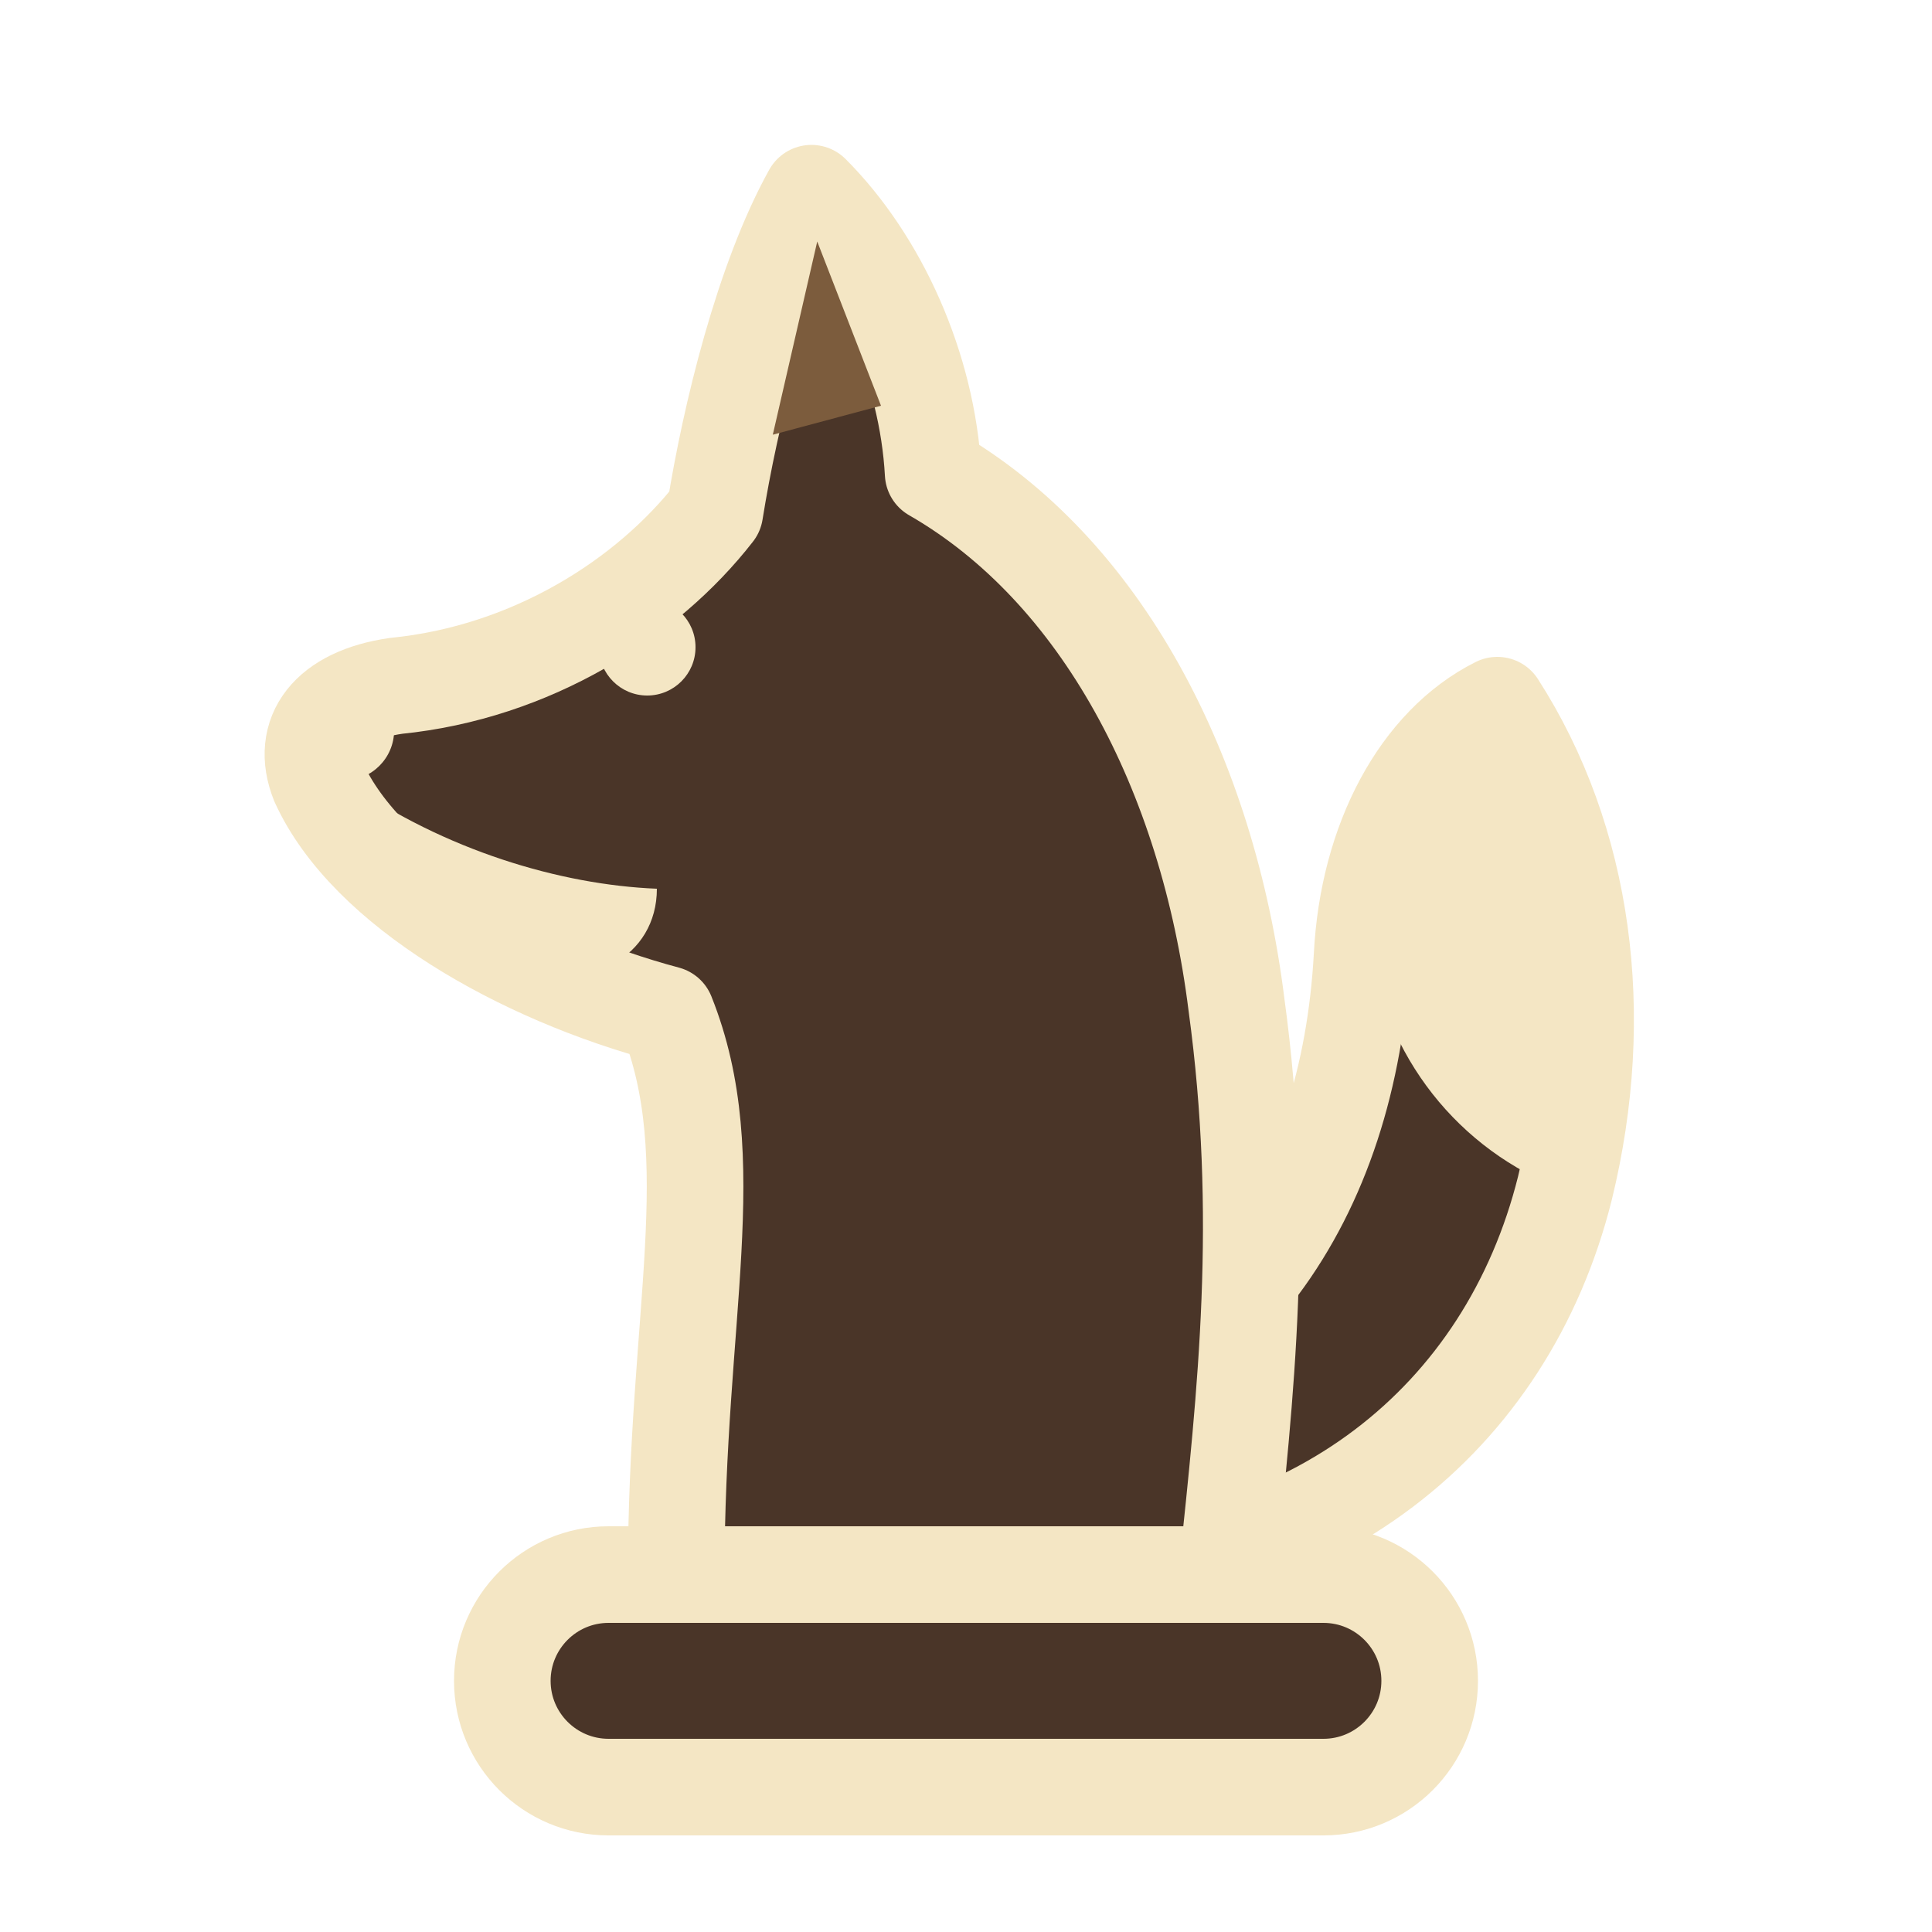
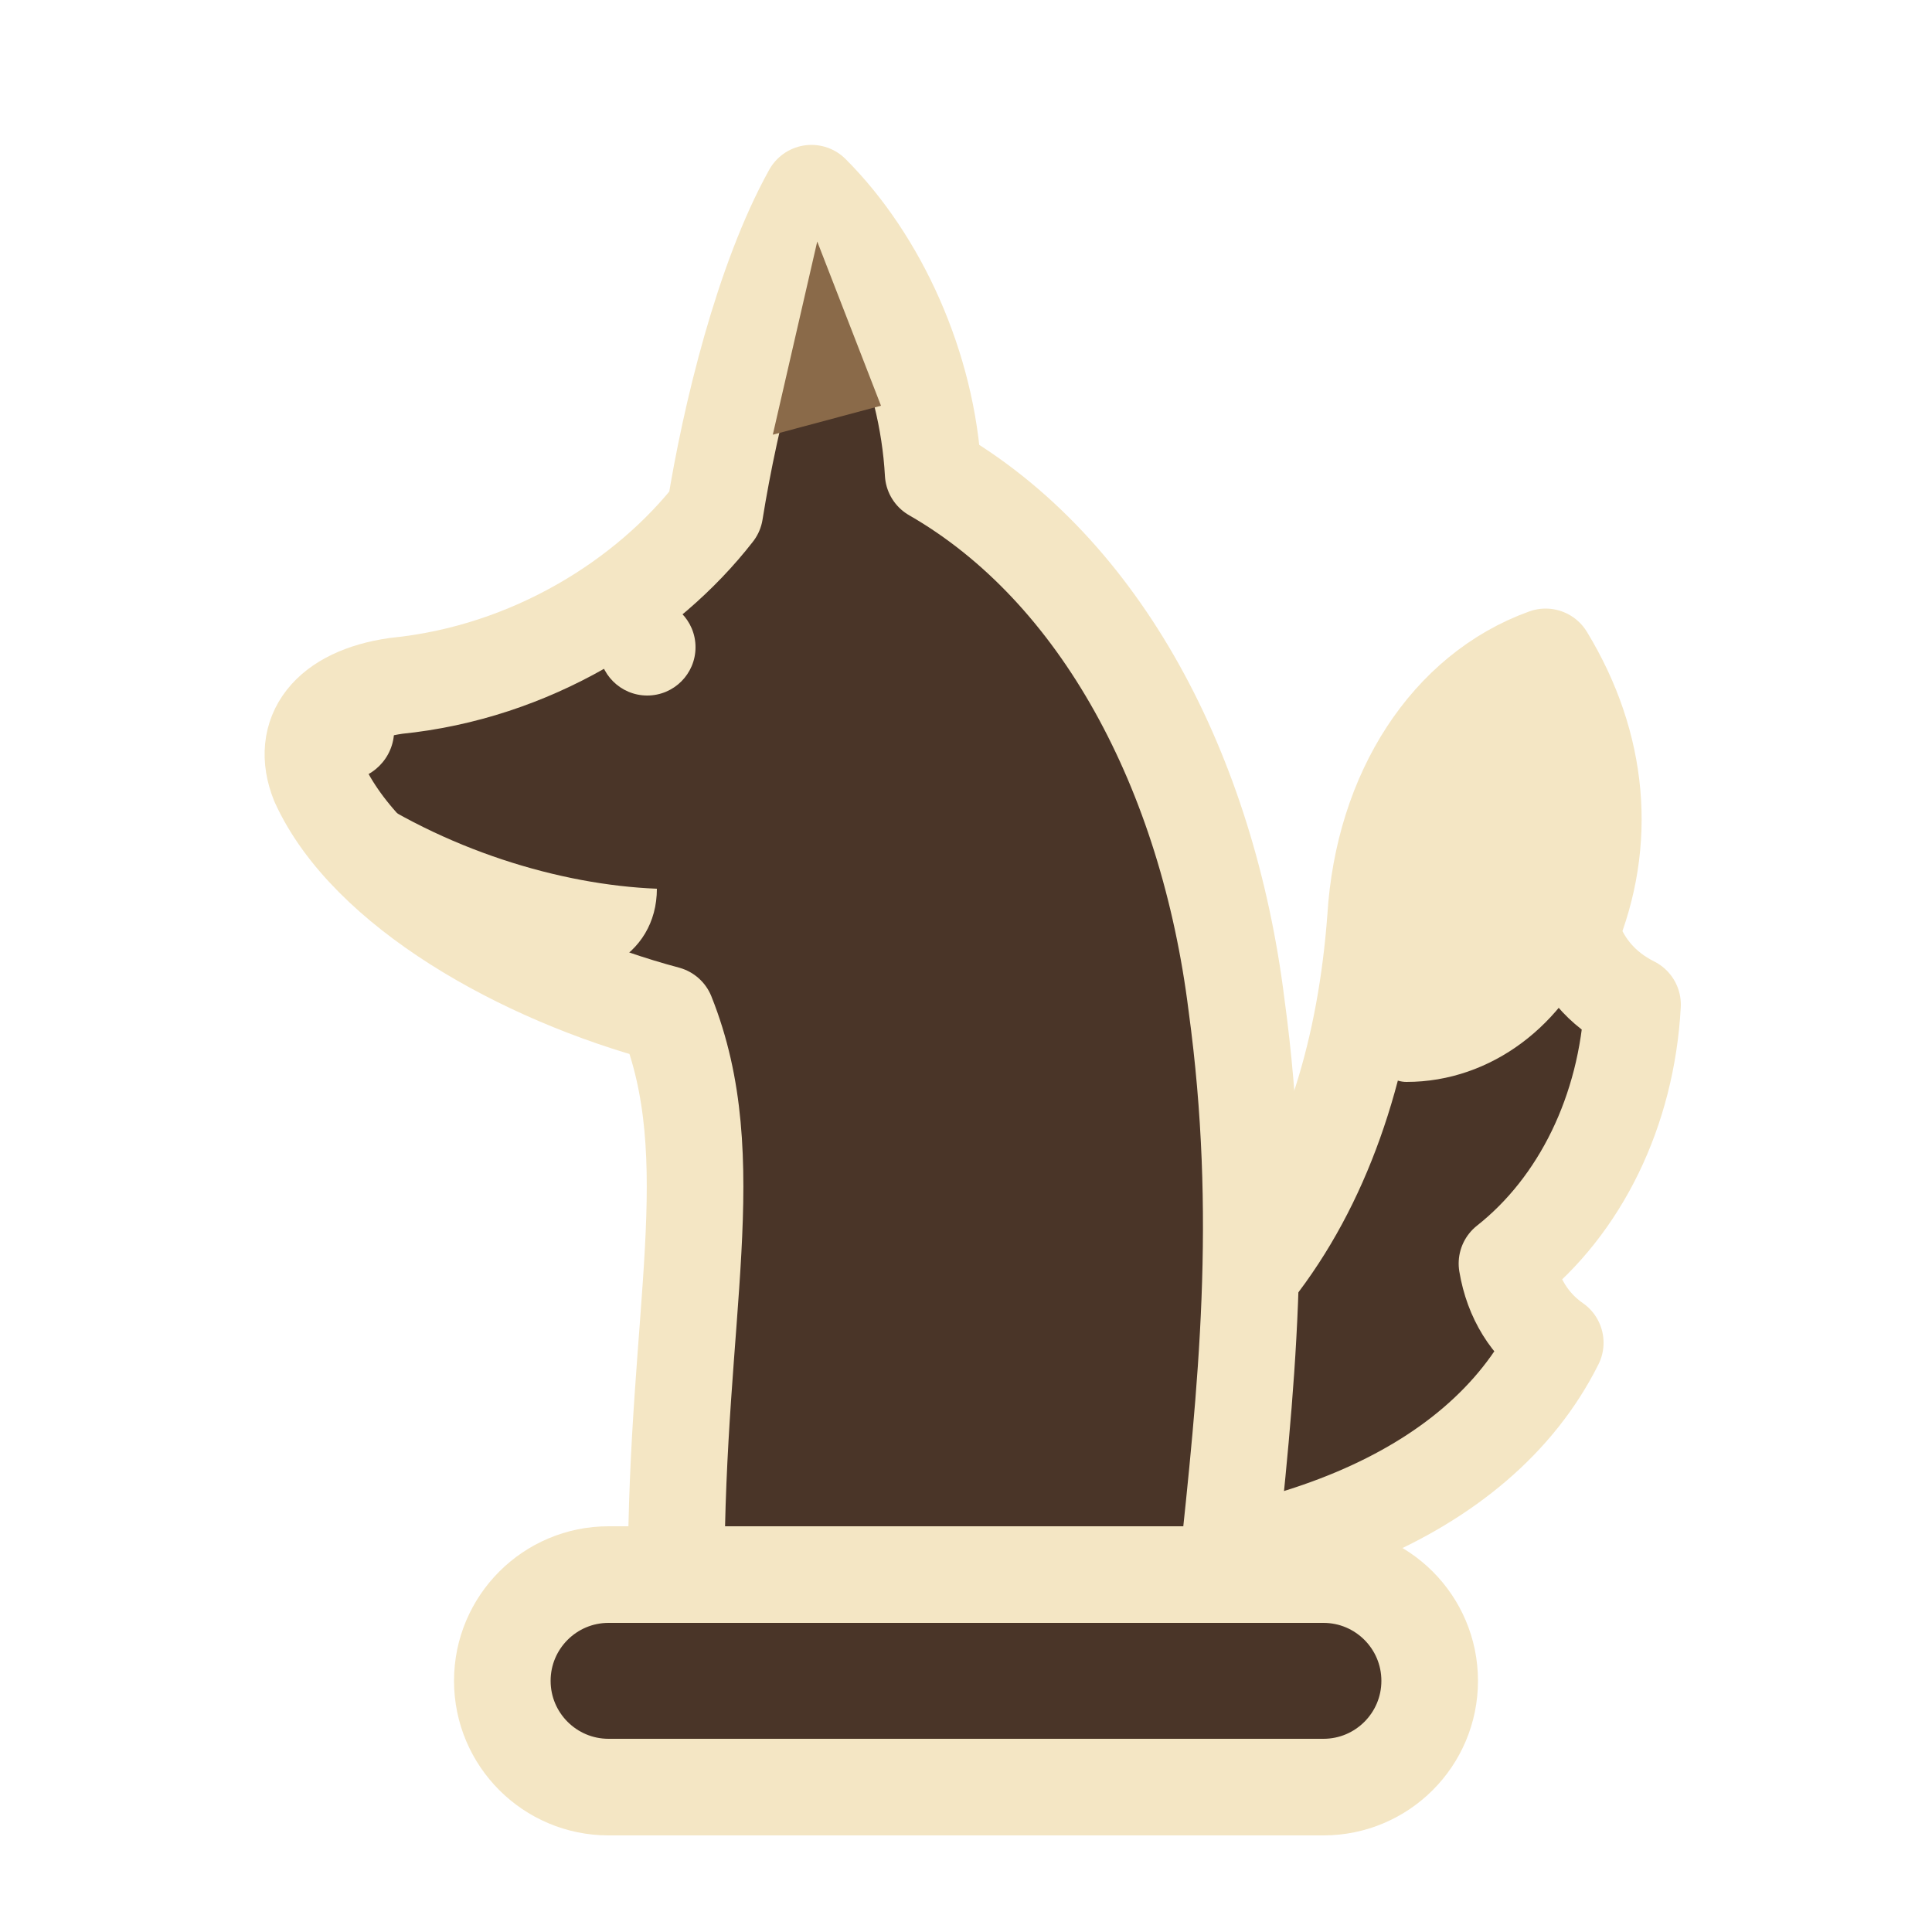
<svg xmlns="http://www.w3.org/2000/svg" viewBox="0 0 100 100">
  <g stroke-linecap="round" stroke-linejoin="round">
-     <path d="M54,81.5 C68,81.5 78,73.5 81,61.5 C83.2,52.5 82,43.5 77.5,36.5 C73.5,38.5 70.8,43.5 70.5,49.5 C69.8,62 63.5,71.5 51,74.5 Z" fill="#4a3528" stroke="#f4e6c4" stroke-width="5" />
-     <path d="M77.5,36.5 C82,43.5 83.2,52.5 81,60 C76.2,58 72.8,53.5 72.3,48 C72.3,43.5 74.3,39 77.5,36.5 Z" fill="#f4e6c4" stroke="#f4e6c4" stroke-width="3" />
+     <path d="M53,81.5 C66,81.5 76.5,77.5 80.5,69.5 C79.2,68.6 78.3,67.2 78,65.4 C81.8,62.4 84.2,57.5 84.5,52 C82.9,51.2 81.8,49.9 81.3,48.2 C83.2,43.6 82.8,38.6 80,34 C75,35.8 71.6,41 71.2,47.5 C70.2,61 64,71.5 50.5,74.5 Z" fill="#4a3528" stroke="#f4e6c4" stroke-width="5" />
+     <path d="M80,34 C82.6,38.6 83.1,43.7 81.3,48.2 C79.8,52 76.5,54.5 72.8,54.5 C71.5,52.5 71,50 71.2,47.5 C71.6,41 75,35.8 80,34 Z" fill="#f4e6c4" stroke="#f4e6c4" stroke-width="3" />
    <path d="M35,81.5 C35,68 37.5,60 34.5,52.5 C27,50.5 19,46 16.5,40.5 C15.5,38 17,36 20.5,35.5 C27.5,34.8 33.5,31 37,26.5 C37.8,21.5 39.5,14.5 42,10 C45.5,13.5 48,19 48.3,24.5 C57,29.5 62.5,40 64,52 C65.5,63 64.5,72 63.5,81.5 Z" fill="#4a3528" stroke="#f4e6c4" stroke-width="5" />
-     <path d="M40,22.5 L42.3,12.5 L45.6,21 Z" fill="#7c5c3d" />
+     <path d="M40,22.5 L42.3,12.5 L45.6,21 Z" fill="#8a6a49" />
    <path d="M18,40.5 C23,44 29,45.8 34,46 C34,49.5 30.5,51.5 26.5,50 C21.5,47.8 18.5,44 18,40.5 Z" fill="#f4e6c4" />
    <circle cx="17.8" cy="37.8" r="2.6" fill="#f4e6c4" />
    <circle cx="33.5" cy="33.5" r="2.5" fill="#f4e6c4" />
    <rect x="26" y="81.5" width="48" height="11" rx="5.5" fill="#4a3528" stroke="#f4e6c4" stroke-width="5" />
  </g>
</svg>
